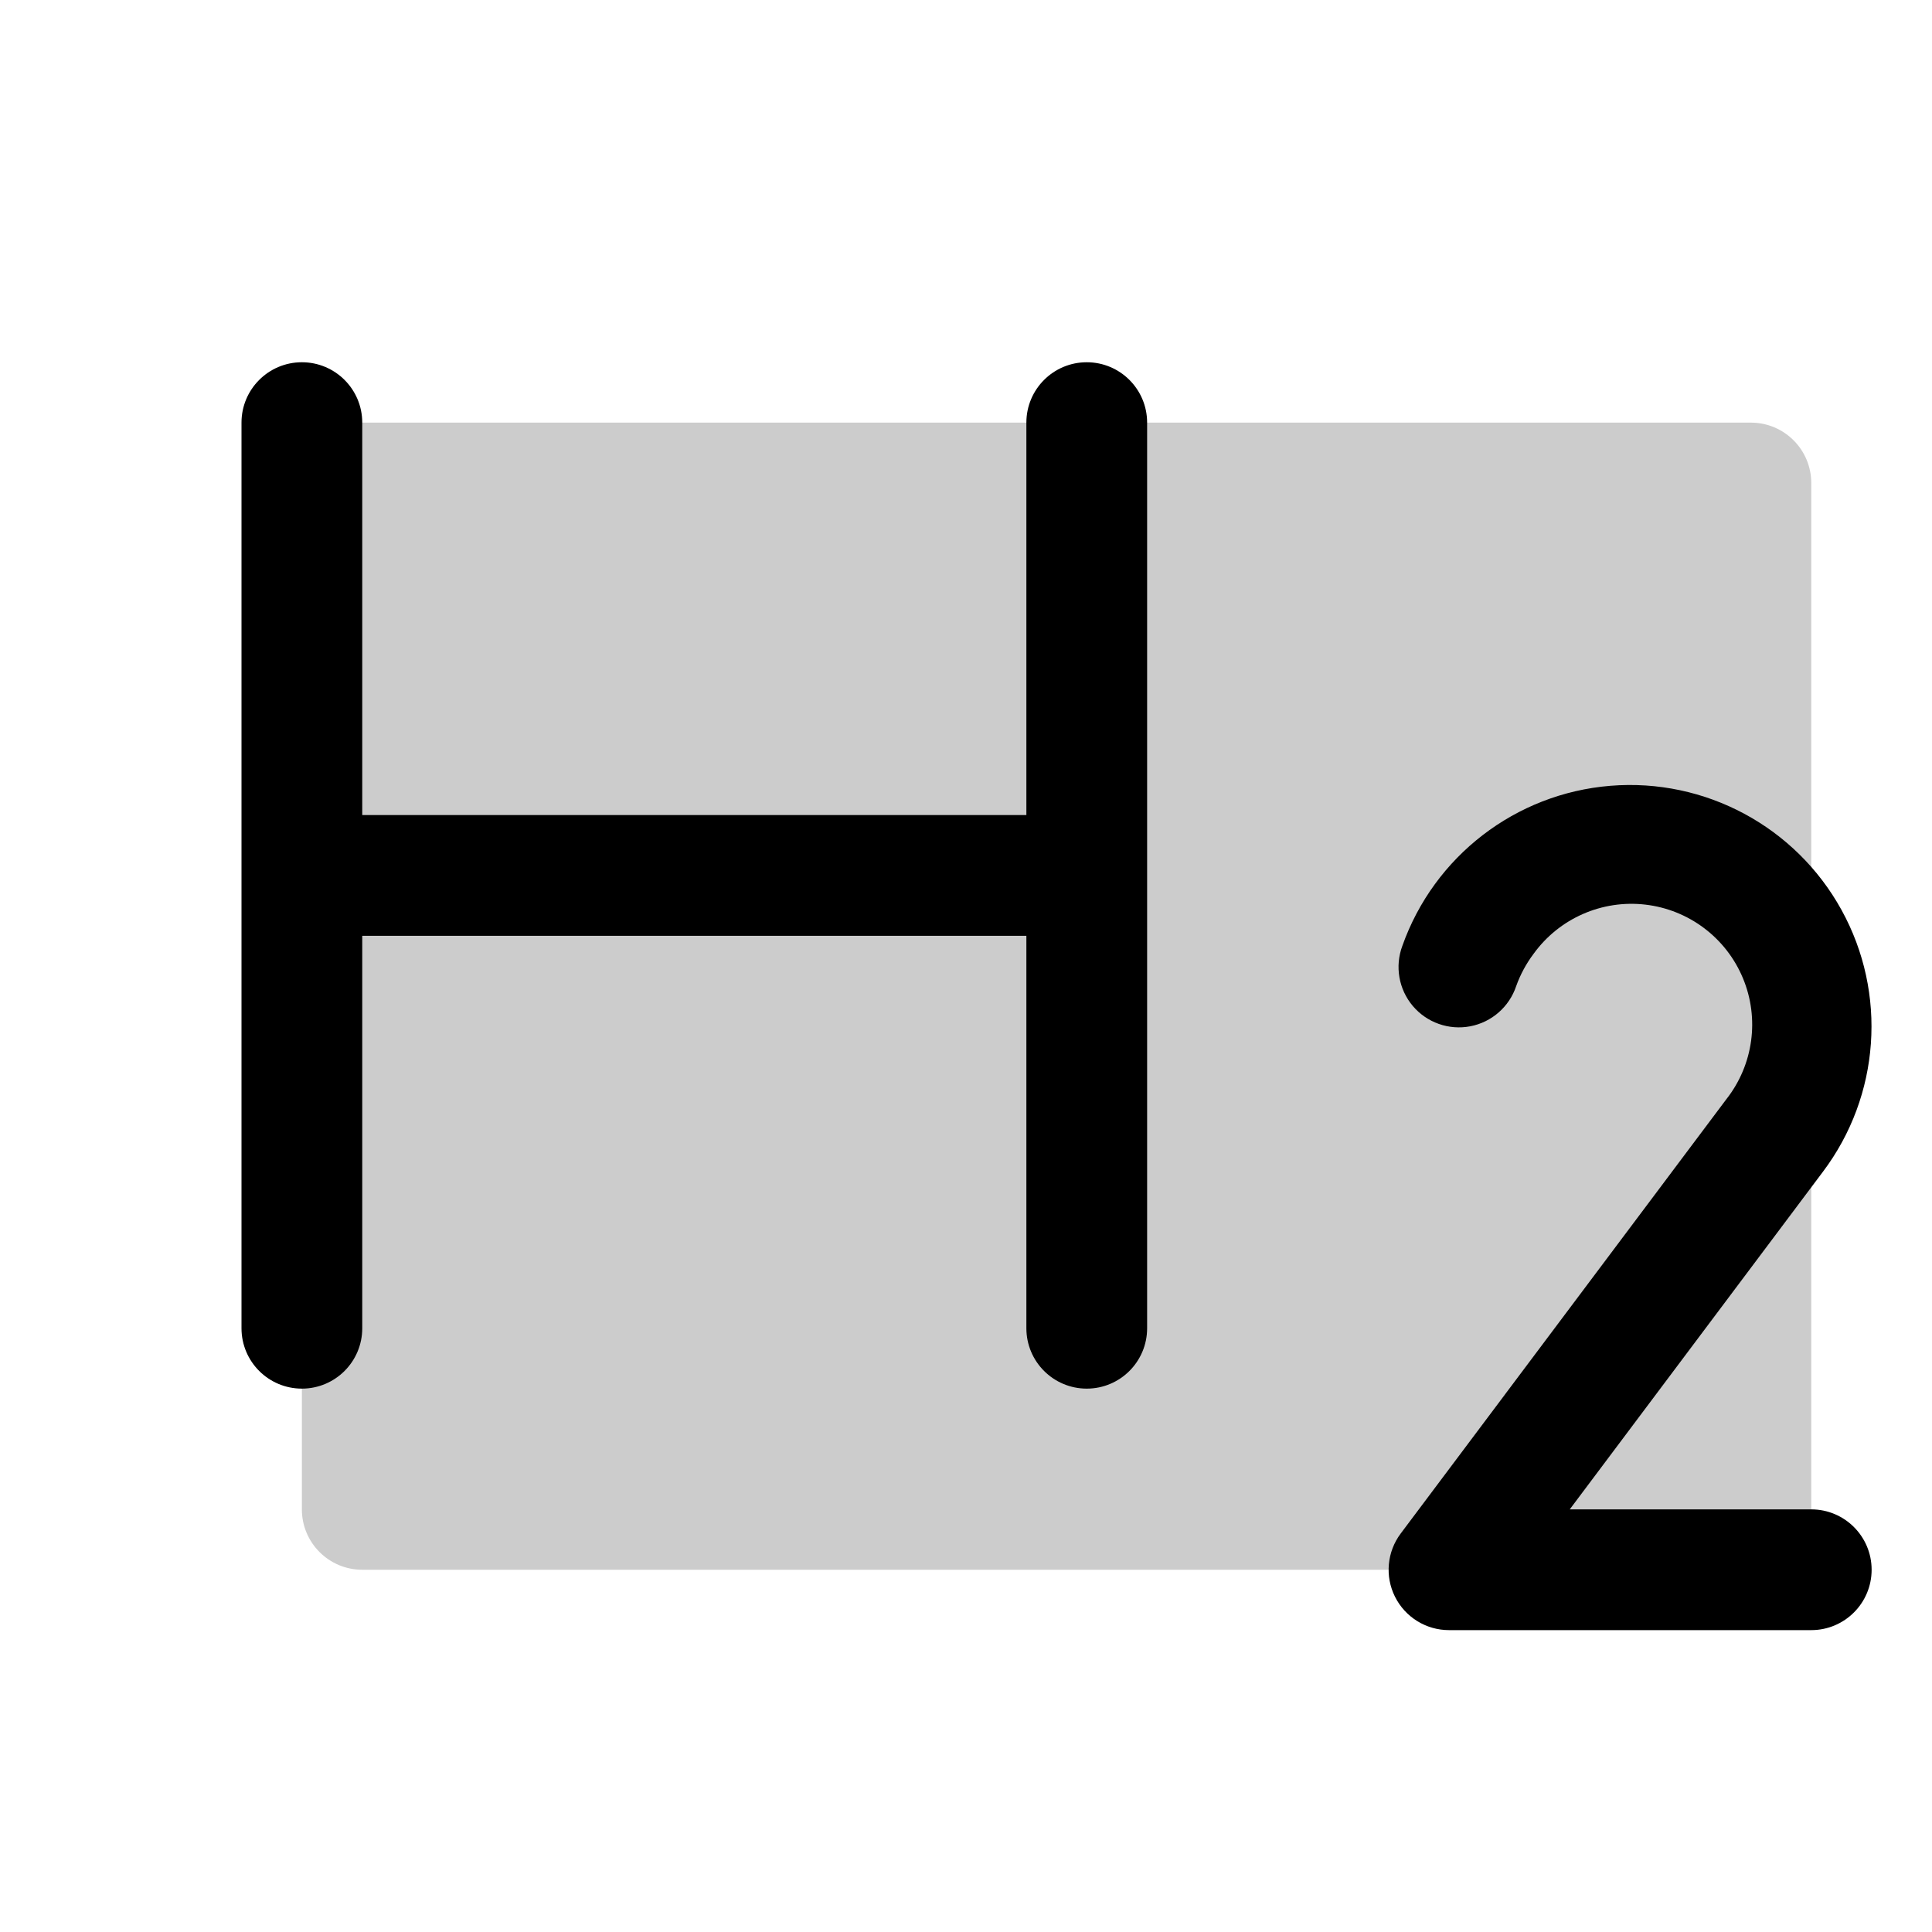
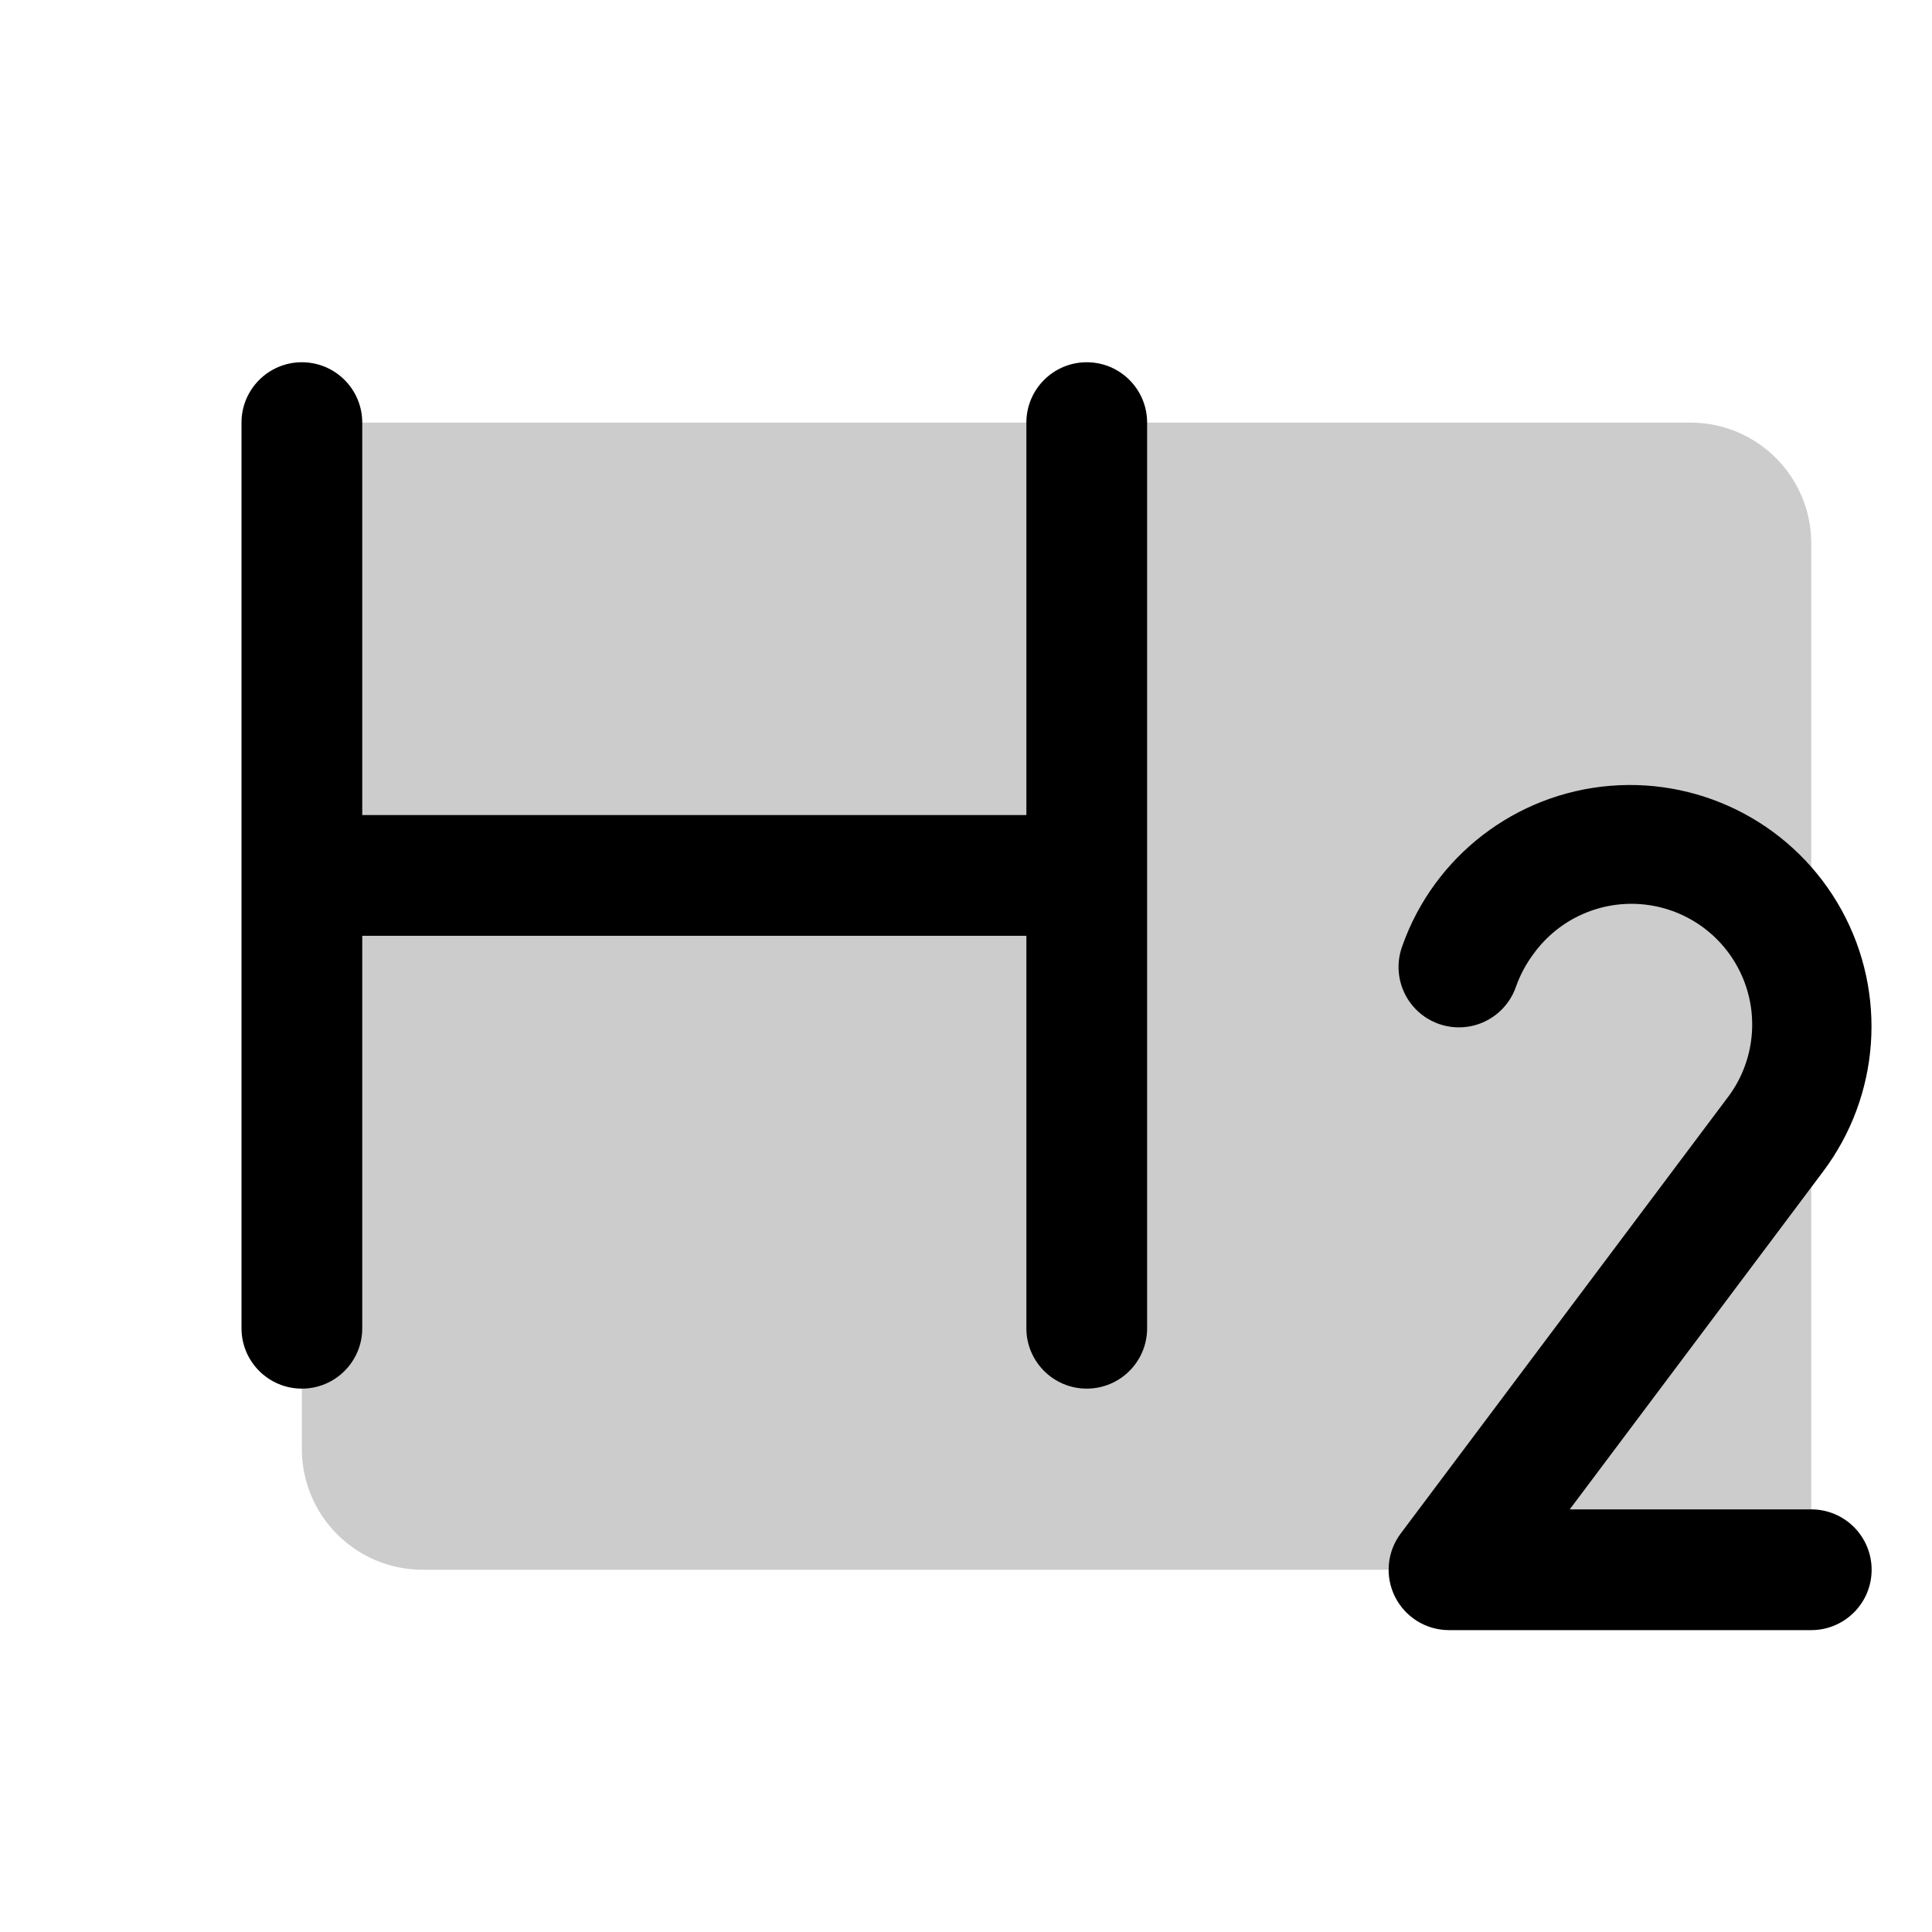
<svg xmlns="http://www.w3.org/2000/svg" viewBox="0 0 256 256" fill="currentColor">
-   <path d="M240,64V208H48a8,8,0,0,1-8-8V56H232A8,8,0,0,1,240,64Z" opacity="0.2" />
+   <path d="M240,72V208H56a16,16,0,0,1-16-16V56H224A16,16,0,0,1,240,72Z" opacity="0.2" />
  <path d="M248,208a8,8,0,0,1-8,8H192a8,8,0,0,1-6.4-12.8l43.16-57.56a16,16,0,1,0-25.54-19.27,16.28,16.28,0,0,0-2.32,4.3,8,8,0,1,1-15.08-5.34,32,32,0,1,1,55.73,29.93L208,200h32A8,8,0,0,1,248,208ZM144,48a8,8,0,0,0-8,8v52H48V56a8,8,0,0,0-16,0V176a8,8,0,0,0,16,0V124h88v52a8,8,0,0,0,16,0V56A8,8,0,0,0,144,48Z" />
</svg>
